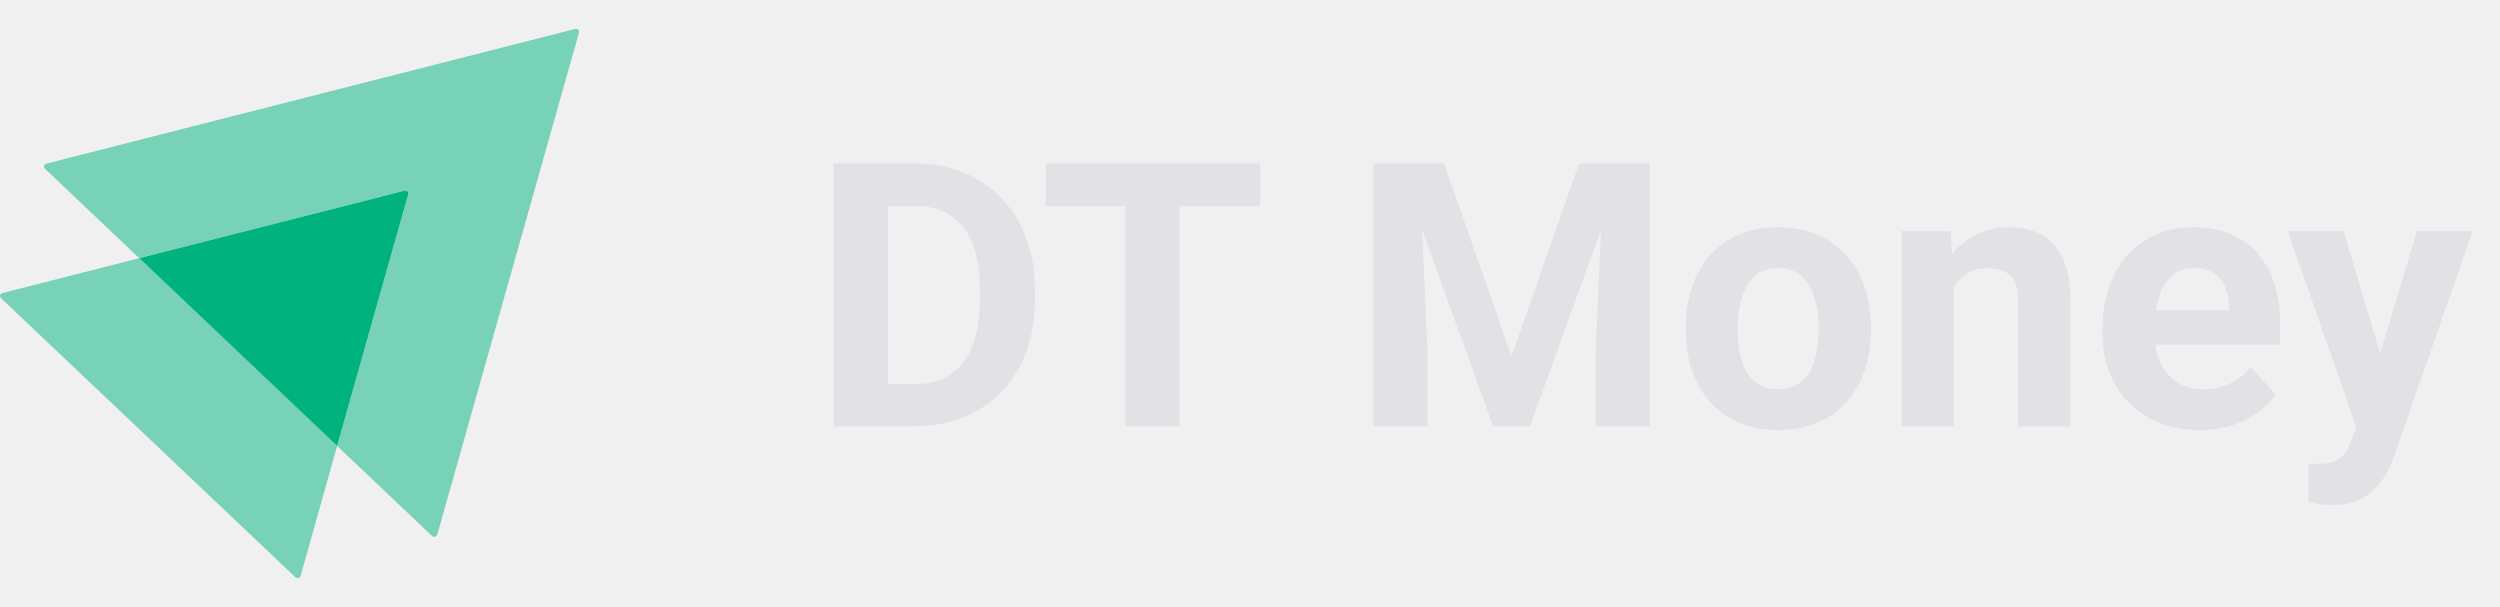
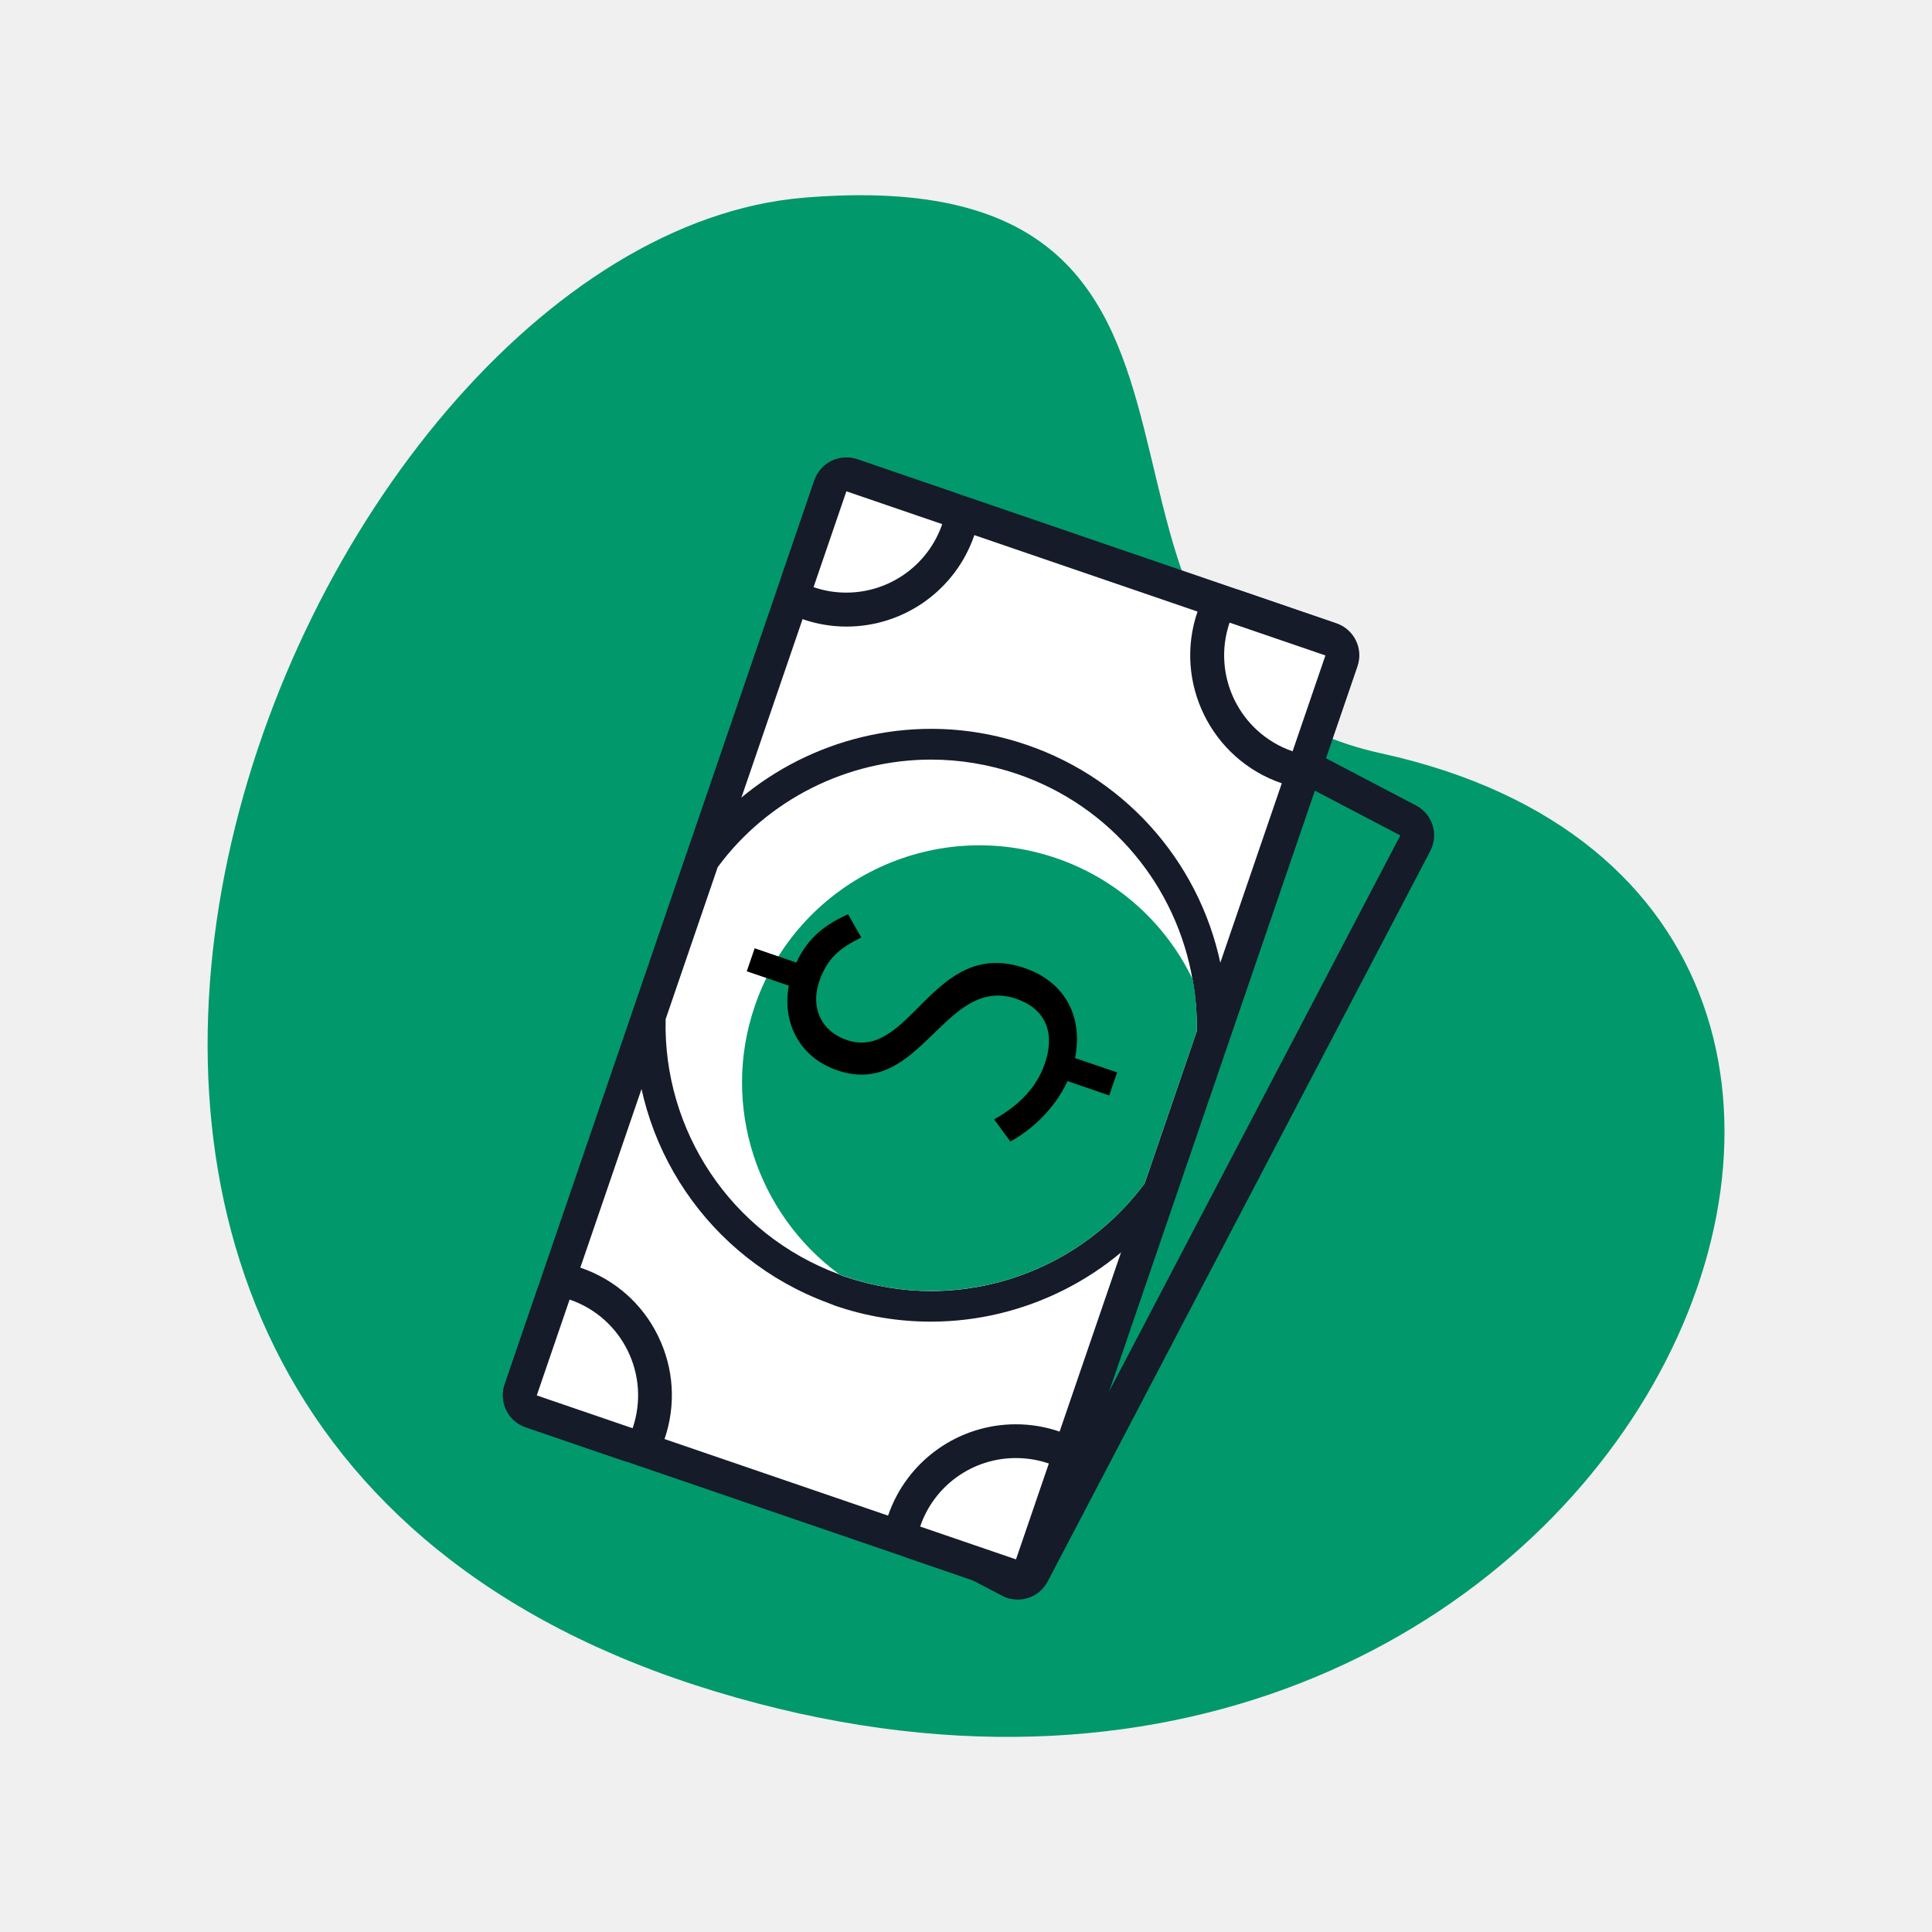
- <svg xmlns="http://www.w3.org/2000/svg" width="173" height="42" viewBox="0 0 173 42" fill="none">
-   <path opacity="0.5" d="M40.065 2.257L30.26 36.992C30.21 37.149 30.011 37.197 29.895 37.086L23.33 30.858L28.249 13.451C28.299 13.294 28.149 13.152 27.983 13.199L9.636 17.866L3.105 11.67C2.989 11.559 3.039 11.37 3.205 11.323L39.799 2.004C39.965 1.973 40.115 2.115 40.065 2.257Z" fill="#00B37E" />
-   <path opacity="0.5" d="M23.33 30.858L20.804 39.845C20.754 40.003 20.554 40.05 20.438 39.94L0.063 20.625C-0.053 20.515 -0.003 20.326 0.163 20.278L9.636 17.866L23.33 30.858Z" fill="#00B37E" />
-   <path d="M28.248 13.451L23.329 30.858L9.635 17.866L27.983 13.199C28.149 13.152 28.298 13.293 28.248 13.451Z" fill="#00B37E" />
-   <path d="M63.274 29.5H59.314L59.339 26.577H63.274C64.257 26.577 65.086 26.356 65.76 25.915C66.435 25.465 66.943 24.811 67.284 23.953C67.634 23.095 67.809 22.058 67.809 20.843V19.956C67.809 19.023 67.709 18.202 67.509 17.494C67.318 16.787 67.03 16.191 66.647 15.708C66.264 15.225 65.793 14.863 65.236 14.621C64.677 14.371 64.036 14.246 63.312 14.246H59.239V11.31H63.312C64.528 11.31 65.639 11.519 66.647 11.935C67.663 12.343 68.542 12.93 69.283 13.697C70.024 14.463 70.595 15.379 70.995 16.445C71.403 17.503 71.607 18.681 71.607 19.98V20.843C71.607 22.133 71.403 23.312 70.995 24.378C70.595 25.444 70.024 26.36 69.283 27.126C68.55 27.884 67.672 28.471 66.647 28.888C65.631 29.296 64.507 29.5 63.274 29.5ZM61.438 11.31V29.5H57.69V11.31H61.438ZM81.614 11.31V29.5H77.878V11.31H81.614ZM87.21 11.31V14.246H72.369V11.31H87.21ZM96.755 11.31H99.928L104.6 24.665L109.273 11.31H112.446L105.875 29.5H103.326L96.755 11.31ZM95.043 11.31H98.204L98.779 24.328V29.5H95.043V11.31ZM110.997 11.31H114.17V29.5H110.422V24.328L110.997 11.31ZM116.656 22.879V22.616C116.656 21.625 116.798 20.713 117.081 19.881C117.364 19.039 117.776 18.311 118.318 17.694C118.859 17.078 119.525 16.599 120.316 16.258C121.108 15.908 122.015 15.733 123.04 15.733C124.064 15.733 124.976 15.908 125.776 16.258C126.575 16.599 127.246 17.078 127.787 17.694C128.337 18.311 128.753 19.039 129.036 19.881C129.32 20.713 129.461 21.625 129.461 22.616V22.879C129.461 23.862 129.32 24.773 129.036 25.615C128.753 26.448 128.337 27.176 127.787 27.801C127.246 28.417 126.579 28.896 125.788 29.238C124.997 29.579 124.089 29.75 123.065 29.75C122.04 29.75 121.128 29.579 120.329 29.238C119.538 28.896 118.867 28.417 118.318 27.801C117.776 27.176 117.364 26.448 117.081 25.615C116.798 24.773 116.656 23.862 116.656 22.879ZM120.254 22.616V22.879C120.254 23.445 120.304 23.974 120.404 24.465C120.504 24.957 120.662 25.39 120.879 25.765C121.103 26.131 121.395 26.418 121.753 26.627C122.111 26.835 122.548 26.939 123.065 26.939C123.565 26.939 123.993 26.835 124.352 26.627C124.71 26.418 124.997 26.131 125.214 25.765C125.43 25.39 125.588 24.957 125.688 24.465C125.797 23.974 125.851 23.445 125.851 22.879V22.616C125.851 22.067 125.797 21.55 125.688 21.067C125.588 20.576 125.426 20.143 125.201 19.768C124.985 19.385 124.697 19.085 124.339 18.869C123.981 18.652 123.548 18.544 123.04 18.544C122.532 18.544 122.099 18.652 121.741 18.869C121.391 19.085 121.103 19.385 120.879 19.768C120.662 20.143 120.504 20.576 120.404 21.067C120.304 21.55 120.254 22.067 120.254 22.616ZM135.195 18.869V29.5H131.597V15.983H134.97L135.195 18.869ZM134.671 22.267H133.696C133.696 21.267 133.825 20.368 134.084 19.568C134.342 18.76 134.704 18.073 135.17 17.507C135.637 16.932 136.191 16.495 136.832 16.195C137.482 15.887 138.206 15.733 139.006 15.733C139.639 15.733 140.217 15.825 140.742 16.008C141.267 16.191 141.717 16.483 142.091 16.882C142.475 17.282 142.766 17.811 142.966 18.469C143.174 19.127 143.278 19.93 143.278 20.88V29.5H139.655V20.867C139.655 20.268 139.572 19.801 139.405 19.468C139.239 19.135 138.993 18.902 138.668 18.769C138.352 18.627 137.96 18.556 137.494 18.556C137.011 18.556 136.59 18.652 136.232 18.844C135.882 19.035 135.591 19.302 135.358 19.643C135.133 19.976 134.962 20.368 134.846 20.817C134.729 21.267 134.671 21.75 134.671 22.267ZM152.236 29.75C151.186 29.75 150.245 29.583 149.412 29.25C148.579 28.909 147.871 28.438 147.288 27.838C146.714 27.239 146.272 26.543 145.964 25.752C145.656 24.953 145.502 24.103 145.502 23.204V22.704C145.502 21.68 145.648 20.742 145.939 19.893C146.231 19.044 146.647 18.306 147.188 17.682C147.738 17.057 148.404 16.578 149.187 16.245C149.97 15.904 150.853 15.733 151.836 15.733C152.794 15.733 153.643 15.891 154.384 16.208C155.126 16.524 155.746 16.974 156.246 17.557C156.754 18.14 157.137 18.839 157.395 19.656C157.653 20.463 157.782 21.363 157.782 22.354V23.853H147.039V21.455H154.247V21.18C154.247 20.68 154.155 20.235 153.972 19.843C153.797 19.443 153.531 19.127 153.173 18.894C152.814 18.66 152.356 18.544 151.798 18.544C151.324 18.544 150.916 18.648 150.574 18.856C150.233 19.064 149.954 19.356 149.737 19.731C149.529 20.105 149.371 20.547 149.262 21.055C149.162 21.555 149.112 22.104 149.112 22.704V23.204C149.112 23.745 149.187 24.245 149.337 24.703C149.495 25.161 149.716 25.556 149.999 25.89C150.291 26.223 150.641 26.481 151.049 26.664C151.465 26.847 151.936 26.939 152.46 26.939C153.11 26.939 153.714 26.814 154.272 26.564C154.838 26.306 155.325 25.919 155.734 25.402L157.483 27.301C157.199 27.709 156.812 28.101 156.321 28.476C155.838 28.85 155.255 29.159 154.572 29.4C153.889 29.633 153.11 29.75 152.236 29.75ZM163.667 27.976L167.252 15.983H171.112L165.678 31.536C165.561 31.878 165.403 32.244 165.203 32.636C165.012 33.027 164.749 33.398 164.416 33.748C164.091 34.106 163.679 34.397 163.179 34.622C162.688 34.847 162.084 34.959 161.368 34.959C161.026 34.959 160.747 34.938 160.531 34.897C160.314 34.855 160.056 34.797 159.756 34.722V32.086C159.848 32.086 159.944 32.086 160.044 32.086C160.144 32.094 160.239 32.099 160.331 32.099C160.806 32.099 161.193 32.044 161.493 31.936C161.793 31.828 162.034 31.661 162.217 31.436C162.401 31.22 162.546 30.937 162.655 30.587L163.667 27.976ZM162.167 15.983L165.103 25.777L165.615 29.587L163.167 29.85L158.307 15.983H162.167Z" fill="#E1E1E6" />
+ <svg xmlns="http://www.w3.org/2000/svg" viewBox="0 0 1024 1024" class="icon" version="1.1" width="100px" fill="#000000">
+   <g id="SVGRepo_bgCarrier" stroke-width="0" />
+   <g id="SVGRepo_tracerCarrier" stroke-linecap="round" stroke-linejoin="round" />
+   <g id="SVGRepo_iconCarrier">
+     <path d="M732.1 399.3C534.6 356 696.5 82.1 425.9 104.8s-527.2 645.8-46.8 791.7 728-415 353-497.2z" fill="#01986b" />
+     <path d="M539.5 838.8c-1.4 0-2.9-0.3-4.2-1L330.1 730.3a8.95 8.95 0 0 1-3.8-12.1L529 331.1a8.92 8.92 0 0 1 8-4.8c1.4 0 2.9 0.3 4.2 1l205.2 107.5c4.4 2.3 6.1 7.7 3.8 12.1L547.4 834a8.92 8.92 0 0 1-7.9 4.8z" fill="#01986b" />
+     <path d="M537 335.3l205.2 107.5-202.7 387-205.2-107.4L537 335.3m0-17.9c-1.8 0-3.6 0.3-5.3 0.8-4.5 1.4-8.3 4.6-10.5 8.8L318.4 714.1a17.9 17.9 0 0 0 7.6 24.2l205.2 107.5c2.6 1.4 5.4 2 8.3 2 1.8 0 3.6-0.3 5.3-0.8 4.5-1.4 8.3-4.6 10.5-8.8L758.1 451a17.88 17.88 0 0 0-7.6-24.1L545.3 319.4c-2.5-1.3-5.4-2-8.3-2z" fill="#151B28" />
+     <path d="M538.4 835.5c-1 0-2-0.2-2.9-0.5l-254-87a8.98 8.98 0 0 1-5.6-11.4L440 257.4c1.3-3.7 4.7-6.1 8.5-6.1 1 0 1.9 0.2 2.9 0.5l254 87c2.2 0.8 4.1 2.4 5.1 4.5s1.2 4.6 0.4 6.8l-164 479.3c-0.8 2.2-2.4 4.1-4.5 5.1-1.3 0.7-2.6 1-4 1z" fill="#FFFFFF" />
+     <path d="M448.6 260.4l254 87-164.2 479.1-254-87 164.2-479.1m0-17.9c-2.7 0-5.4 0.6-7.9 1.8a18.1 18.1 0 0 0-9.1 10.3L267.5 733.7c-3.2 9.4 1.8 19.5 11.1 22.7l254 87c1.9 0.6 3.8 1 5.8 1 2.7 0 5.4-0.6 7.9-1.8 4.3-2.1 7.5-5.8 9.1-10.3l164.1-479.2c3.2-9.4-1.8-19.5-11.1-22.7l-254-87c-1.9-0.6-3.9-0.9-5.8-0.9z" fill="#151B28" />
+     <path d="M448.6 323c-6.9 0-13.7-1.1-20.3-3.4-2.2-0.8-4.1-2.4-5.1-4.5s-1.2-4.6-0.4-6.8l17.4-50.8c1.3-3.7 4.7-6.1 8.5-6.1 1 0 1.9 0.2 2.9 0.5l50.8 17.4c2.2 0.8 4.1 2.4 5.1 4.5s1.2 4.6 0.4 6.8a62.83 62.83 0 0 1-59.3 42.4z" fill="#FFFFFF" />
+     <path d="M448.6 260.4l50.8 17.4a53.82 53.82 0 0 1-50.8 36.3c-5.8 0-11.6-0.9-17.4-2.9l17.4-50.8m0-17.9c-7.4 0-14.4 4.7-16.9 12.1l-17.4 50.8c-1.5 4.5-1.2 9.4 0.9 13.7 2.1 4.3 5.8 7.5 10.3 9.1 7.5 2.6 15.3 3.9 23.2 3.9a71.6 71.6 0 0 0 67.7-48.4c1.5-4.5 1.2-9.4-0.9-13.7a18.1 18.1 0 0 0-10.3-9.1l-50.8-17.4c-2-0.7-3.9-1-5.8-1z" fill="#151B28" />
+     <path d="M685.1 407.1c-1 0-2-0.2-2.9-0.5a62.74 62.74 0 0 1-39-79.6c1.3-3.7 4.7-6.1 8.5-6.1 1 0 1.9 0.2 2.9 0.5l50.8 17.4c4.7 1.6 7.2 6.7 5.6 11.4L693.6 401c-0.8 2.2-2.4 4.1-4.5 5.1-1.3 0.7-2.6 1-4 1z" fill="#FFFFFF" />
+     <path d="M651.7 330l50.8 17.4-17.4 50.8a53.8 53.8 0 0 1-33.4-68.2m0-17.9c-2.7 0-5.4 0.6-7.9 1.8a18.1 18.1 0 0 0-9.1 10.3c-12.8 37.3 7.2 78.1 44.5 90.9 1.9 0.7 3.9 1 5.8 1 7.4 0 14.4-4.7 16.9-12.1l17.4-50.8c1.5-4.5 1.2-9.4-0.9-13.7a18.1 18.1 0 0 0-10.3-9.1L657.5 313c-1.8-0.6-3.8-0.9-5.8-0.9z" fill="#151B28" />
+     <path d="M335.3 765.9c-1 0-2-0.2-2.9-0.5L281.6 748c-2.2-0.8-4.1-2.4-5.1-4.5s-1.2-4.6-0.4-6.8l17.4-50.8c0.8-2.2 2.4-4.1 4.5-5.1a8.9 8.9 0 0 1 6.8-0.4 62.74 62.74 0 0 1 39 79.6c-0.8 2.2-2.4 4.1-4.5 5.1-1.3 0.5-2.7 0.8-4 0.8z" fill="#FFFFFF" />
+     <path d="M301.9 688.8c28.1 9.6 43 40.1 33.4 68.2l-50.8-17.4 17.4-50.8m0-17.9c-2.7 0-5.4 0.6-7.9 1.8a18.1 18.1 0 0 0-9.1 10.3l-17.4 50.8c-3.2 9.4 1.8 19.5 11.1 22.7l50.8 17.4c1.9 0.6 3.8 1 5.8 1 2.7 0 5.4-0.6 7.9-1.8 4.3-2.1 7.5-5.8 9.1-10.3 6.2-18.1 5-37.5-3.4-54.7-8.4-17.2-23-30-41.1-36.2-1.9-0.7-3.9-1-5.8-1z" fill="#151B28" />
+     <path d="M538.4 835.5c-1 0-1.9-0.2-2.9-0.5l-50.8-17.4c-2.2-0.8-4.1-2.4-5.1-4.5s-1.2-4.6-0.4-6.8a62.75 62.75 0 0 1 59.2-42.4c6.9 0 13.8 1.1 20.4 3.4 2.2 0.8 4.1 2.4 5.1 4.5s1.2 4.6 0.4 6.8l-17.4 50.8a9.01 9.01 0 0 1-8.5 6.1z" fill="#FFFFFF" />
+     <path d="M538.4 772.8c5.8 0 11.7 0.9 17.5 2.9l-17.4 50.8-50.8-17.4a53.56 53.56 0 0 1 50.7-36.3m0-17.9v17.9-17.9a71.6 71.6 0 0 0-67.7 48.4c-3.2 9.4 1.8 19.5 11.1 22.7l50.8 17.4c1.9 0.6 3.8 1 5.8 1 2.7 0 5.4-0.6 7.9-1.8 4.3-2.1 7.5-5.8 9.1-10.3l17.4-50.8c3.2-9.4-1.8-19.5-11.1-22.7-7.6-2.6-15.4-3.9-23.3-3.9z" fill="#151B28" />
+     <path d="M493.6 692.4c-16.4 0-32.6-2.7-48.3-8.1-1-0.4-2.2-0.7-3.4-1.3a148.5 148.5 0 0 1-97.2-143c0-0.8 0.2-1.7 0.4-2.4l27.6-80.6c0.3-0.8 0.7-1.5 1.2-2.2 27.9-37.8 72.7-60.3 119.7-60.3 16.4 0 32.6 2.7 48.2 8.1 51.5 17.6 89.2 61.9 98.4 115.5 1.7 9.5 2.5 19.2 2.3 28.8 0 0.8-0.2 1.6-0.4 2.4l-27.6 80.6c-0.3 0.8-0.7 1.5-1.2 2.2-28 37.7-72.7 60.3-119.7 60.3z" fill="#FFFFFF" />
+     <path d="M493.5 402.6c15.1 0 30.5 2.5 45.6 7.6 50.3 17.2 84.6 60.1 93 109.2 1.6 8.9 2.4 18.1 2.2 27.2l-27.6 80.6a141.19 141.19 0 0 1-113.1 57.1c-15.1 0-30.5-2.5-45.7-7.6-1-0.3-2-0.7-3-1.2-0.1 0-0.2-0.1-0.2-0.1-57.7-21.3-93.3-76.6-91.9-135.2l27.6-80.6c26.4-35.8 68.7-57 113.1-57m0-16.3c-49.6 0-96.8 23.8-126.3 63.6-1 1.3-1.8 2.8-2.3 4.4l-27.6 80.6c-0.5 1.6-0.8 3.2-0.9 4.9a156.78 156.78 0 0 0 102.3 150.7l3.8 1.5c16.5 5.7 33.6 8.5 50.9 8.5 49.6 0 96.7-23.8 126.2-63.6 1-1.3 1.8-2.8 2.3-4.4l27.6-80.6c0.5-1.6 0.8-3.2 0.9-4.9 0.3-10.1-0.6-20.4-2.4-30.5a156.69 156.69 0 0 0-103.8-121.7c-16.3-5.6-33.4-8.5-50.7-8.5z" fill="#151B28" />
+     <path d="M634.3 546.6l-27.6 80.6c-35.5 48-99.2 69.8-158.8 49.4-1-0.3-2-0.7-3-1.2-0.1 0-0.2-0.1-0.2-0.1-43.1-31.7-62.9-88.9-44.6-142.2 22.5-65.7 94-100.7 159.6-78.3a125.1 125.1 0 0 1 72.5 64.4 140 140 0 0 1 2.1 27.4z" fill="#01986b" />
+     <path d="M456.5 496.9c-11 5.4-18 10.7-22.3 23.3-4.8 14.1 1.3 26.5 14.5 31 34.1 11.7 45.7-54.8 94.4-38.1 21.3 7.3 31.1 25.7 26.7 47.7l22.3 7.6-4.2 12.2-22.1-7.6c-6.4 14-18.5 25.7-30.3 32l-8.6-11.7c11.4-6.4 22.1-15.5 26.9-29.6 5.9-17.3-0.5-29.3-15.1-34.3-38.1-13.1-50.7 53.1-94.9 37.9-19.7-6.7-29.4-24.9-25.7-44.9l-22.3-7.6 4.2-12.2 22.1 7.6c6.3-13.8 16.3-20.7 27.4-25.6l7 12.3z" fill="" />
+   </g>
</svg>
